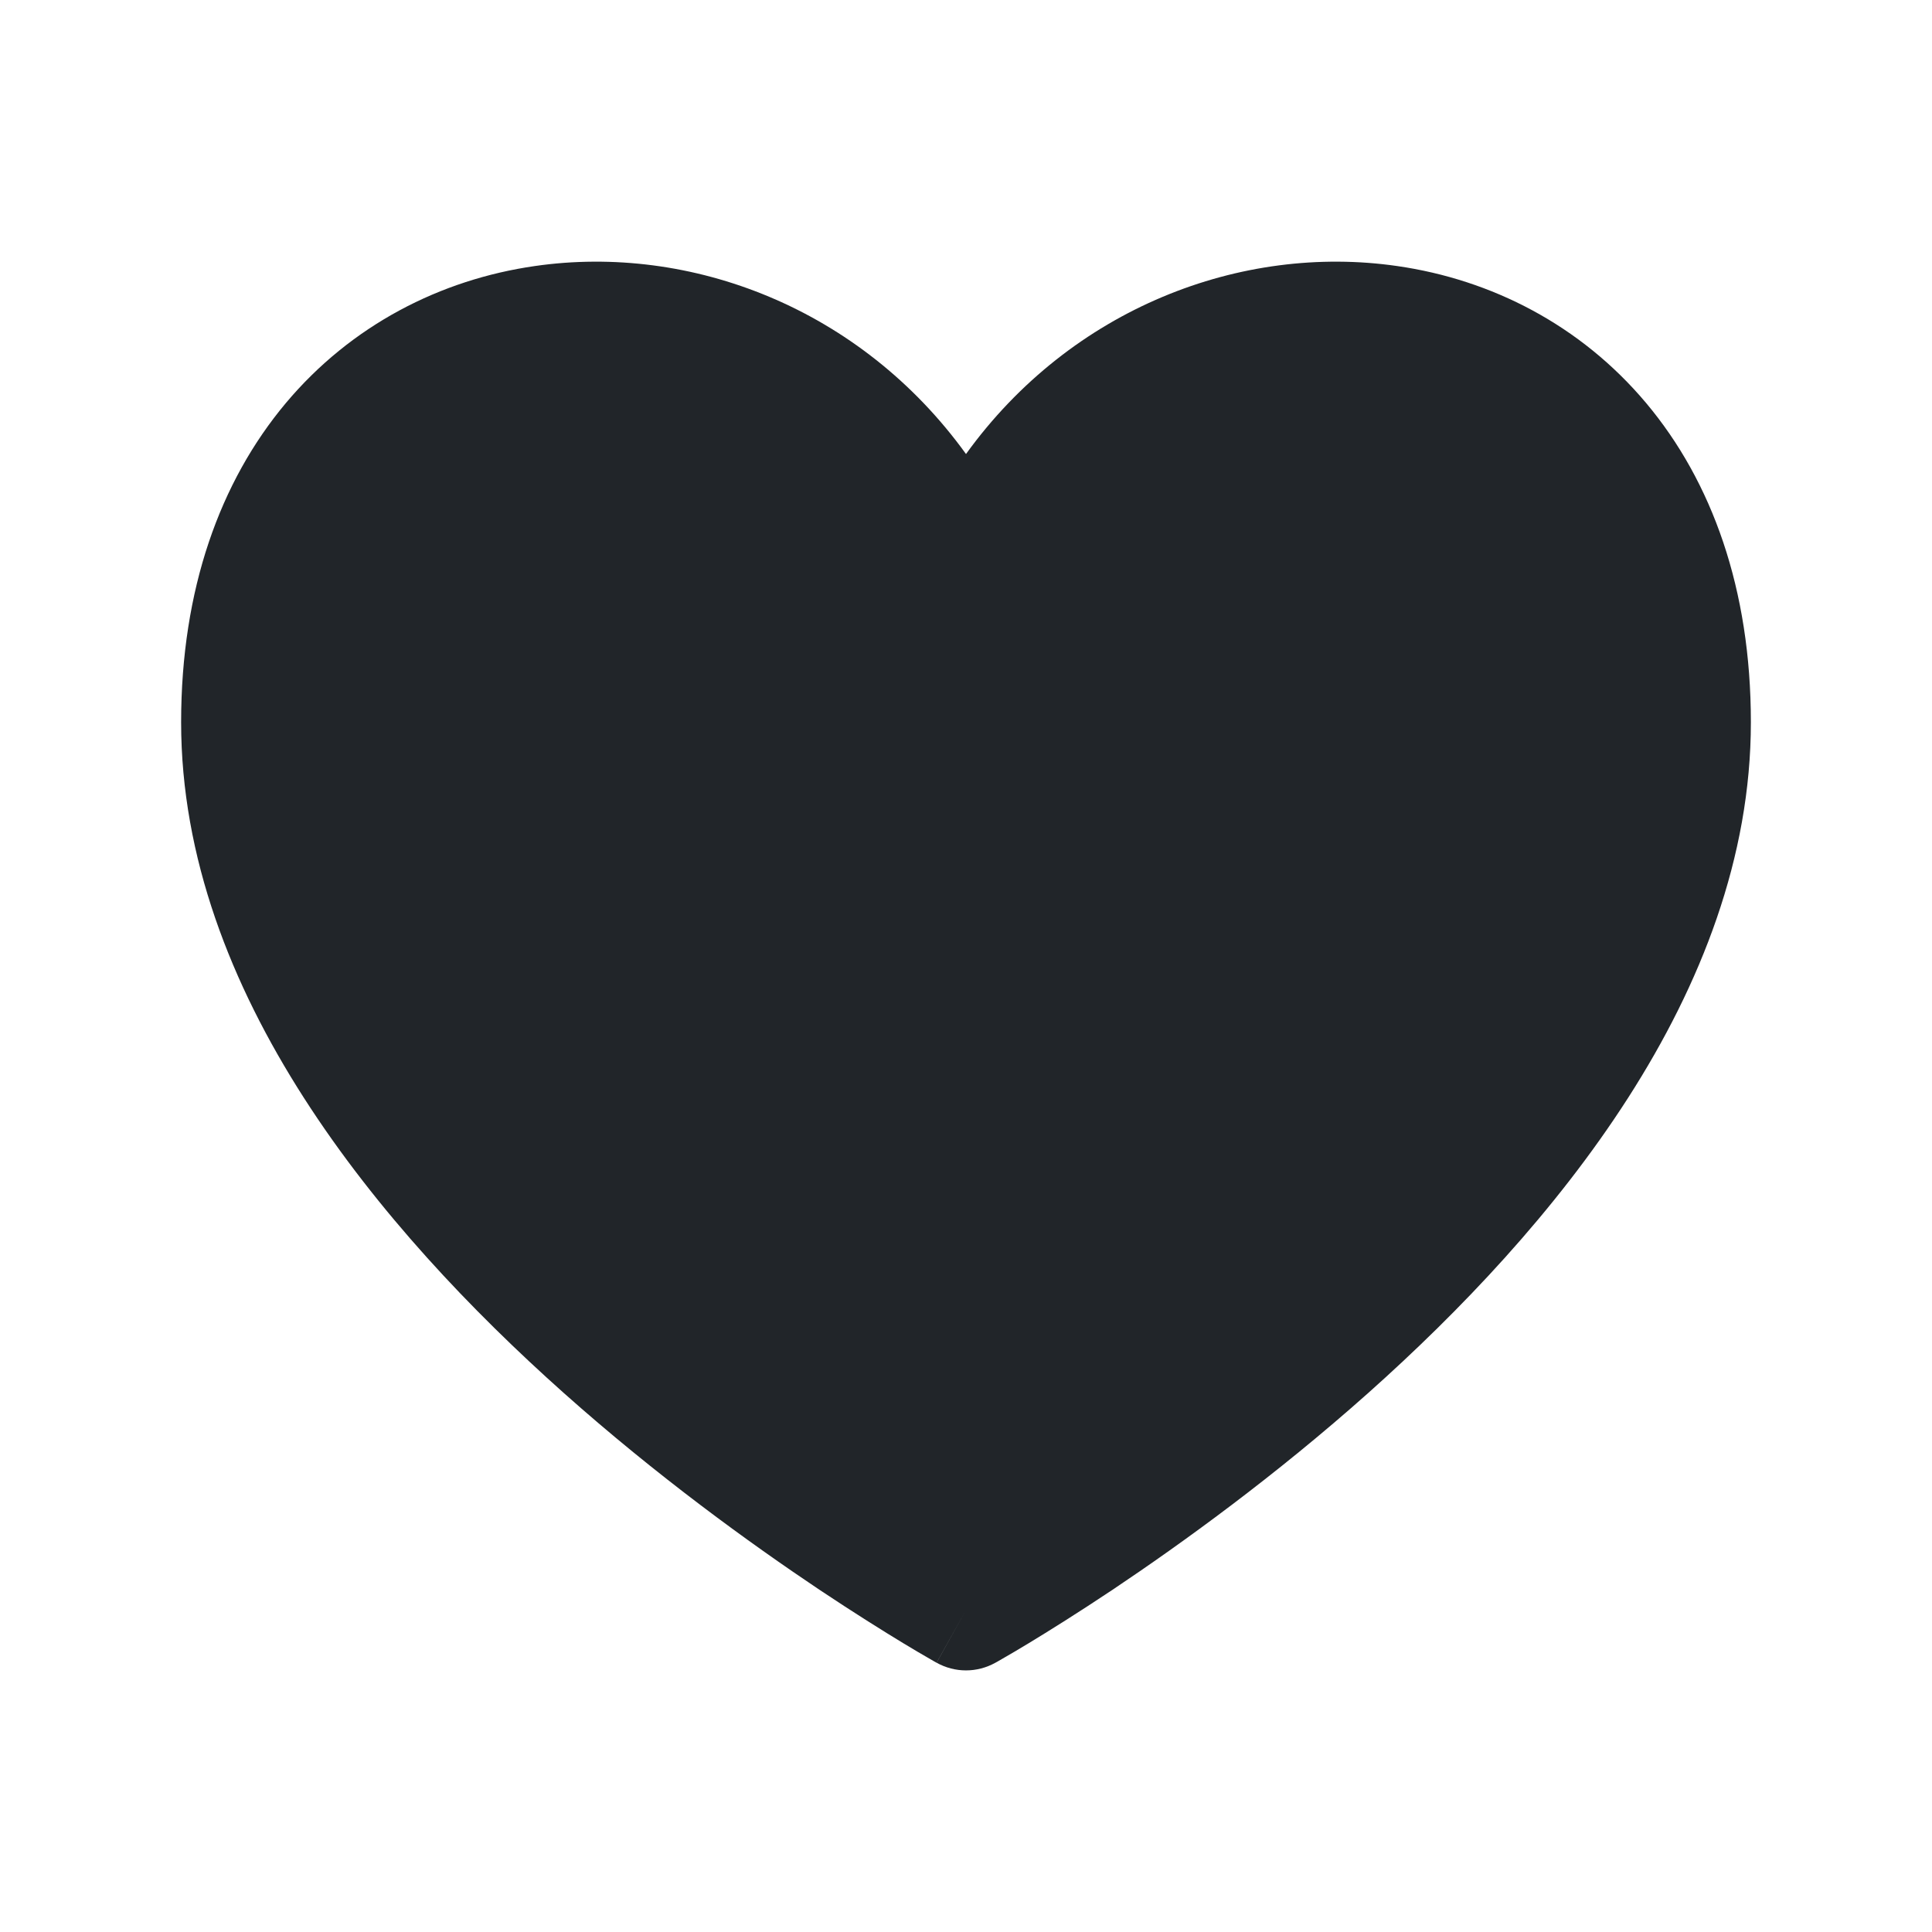
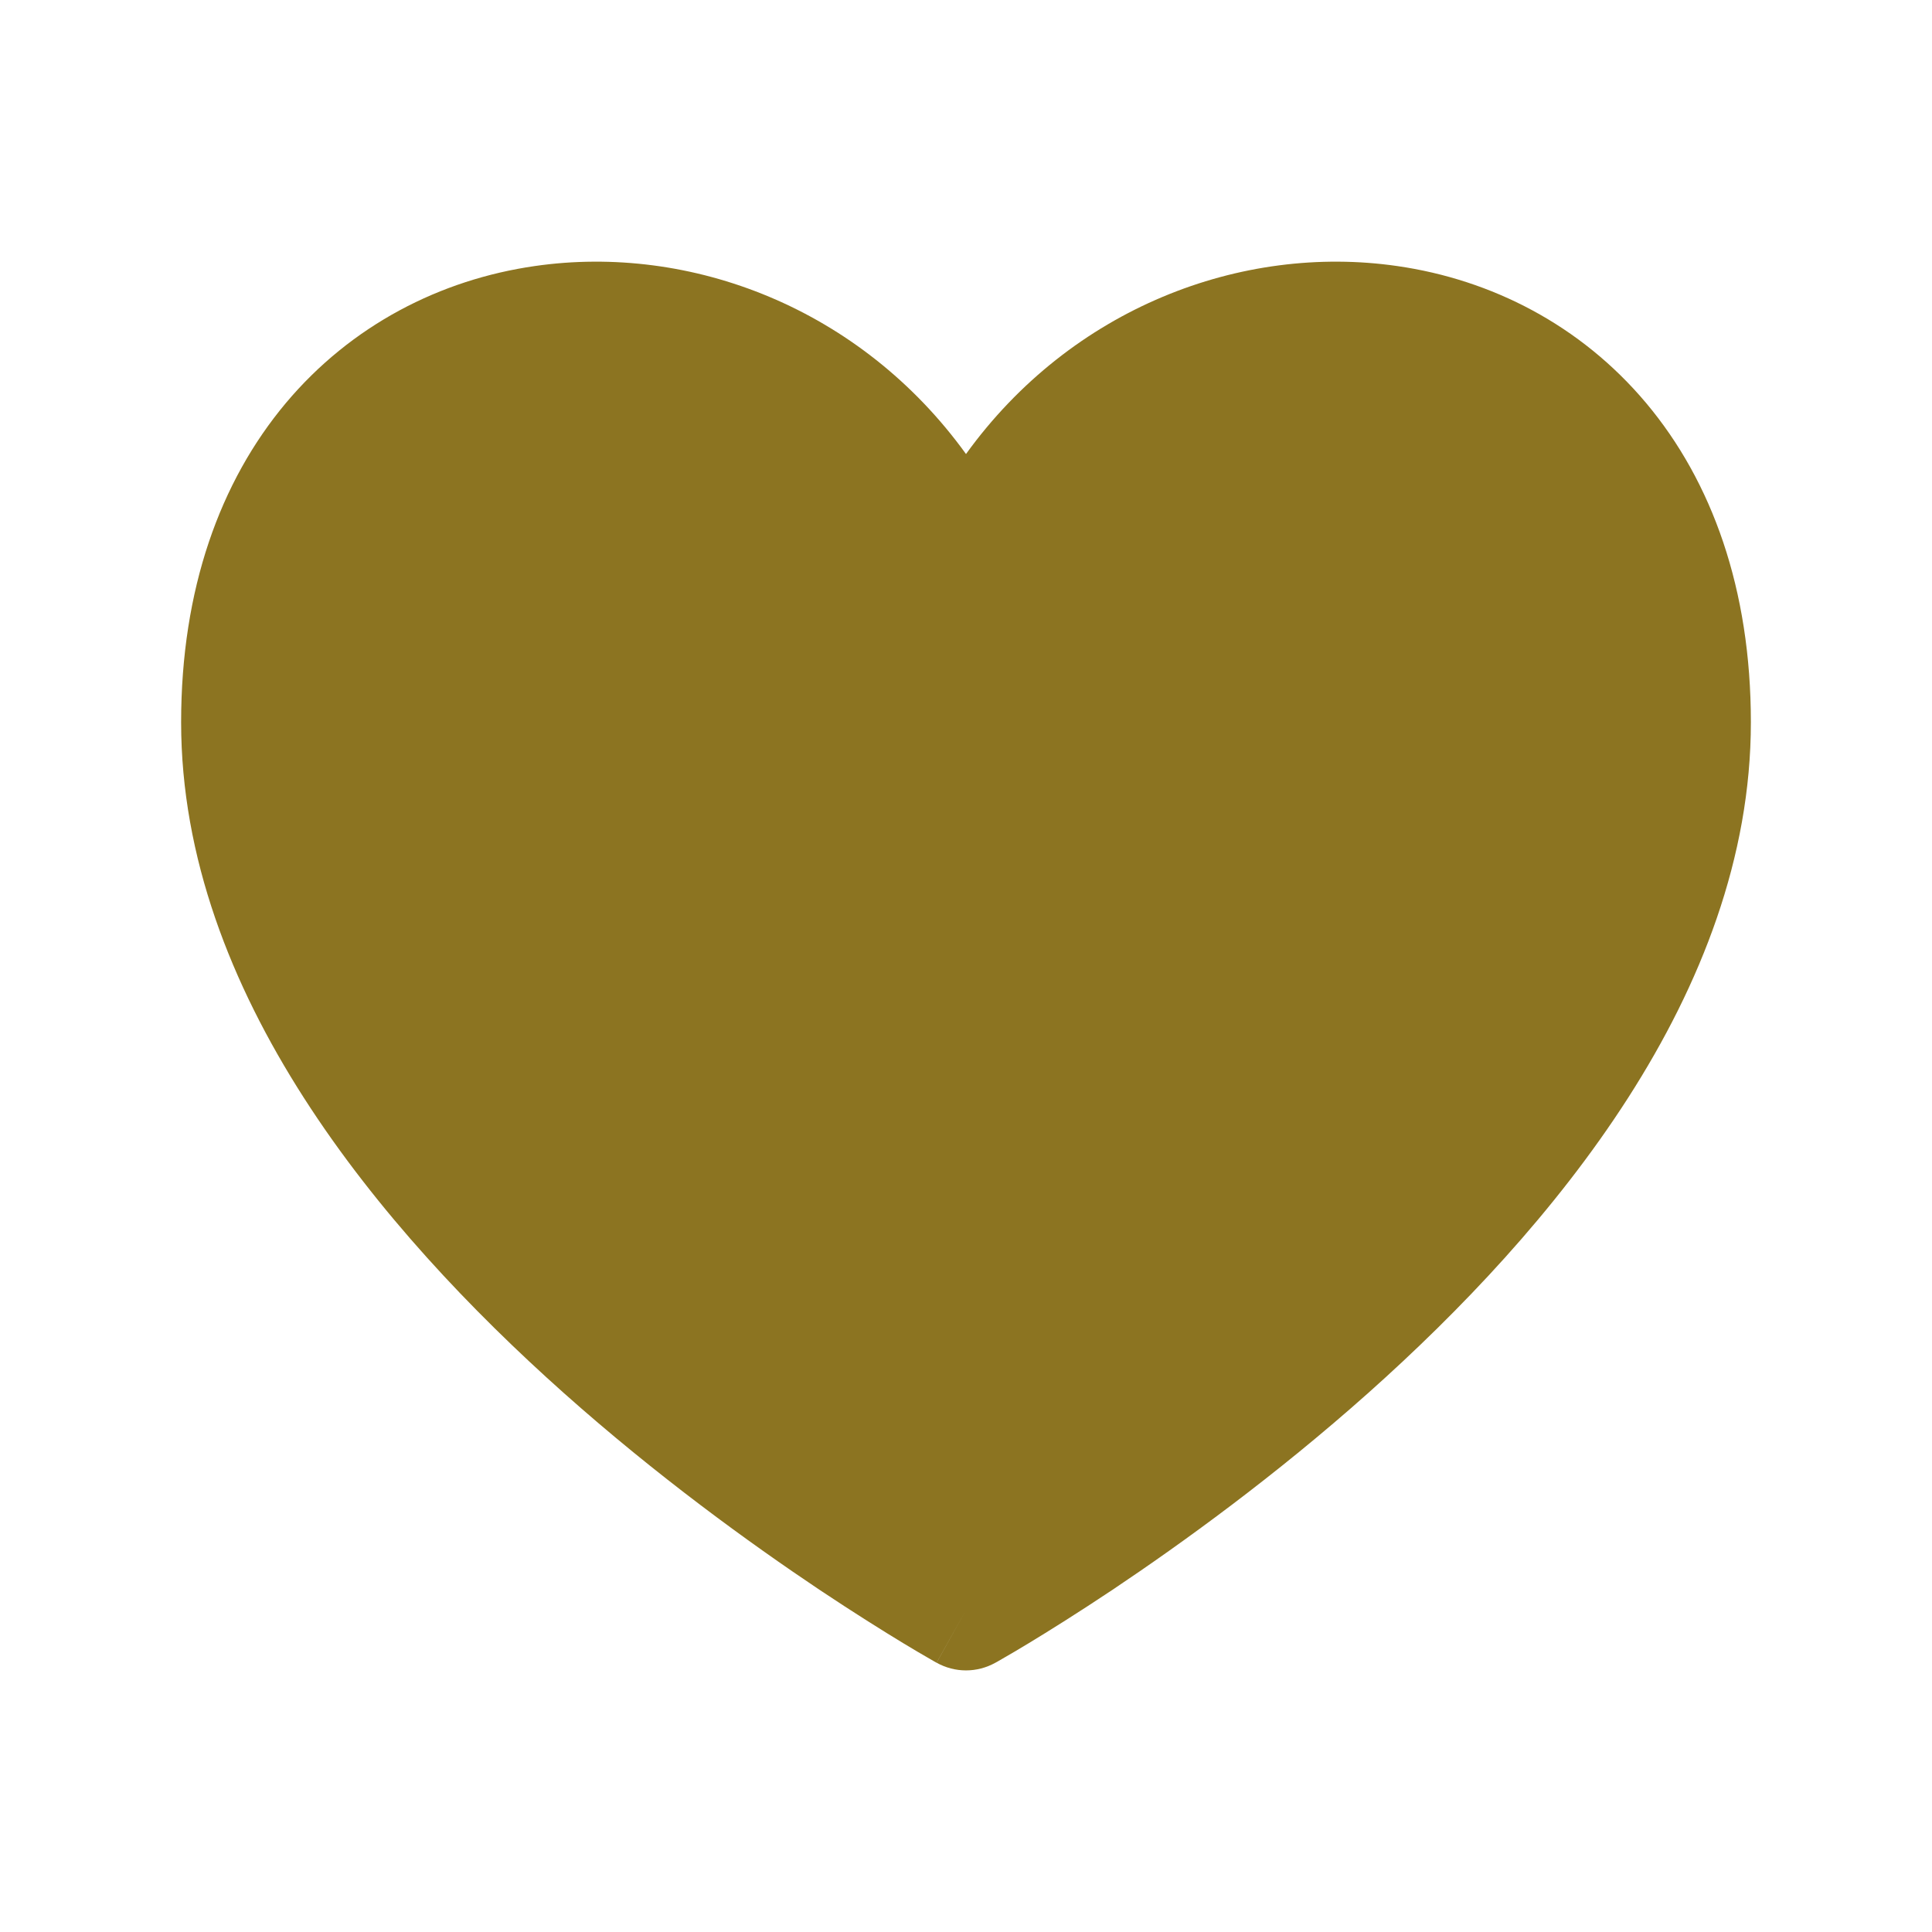
- <svg width="24" height="24" viewBox="0 0 24 24" fill="#F2D58C">
-   <path d="M6.643 3.305C8.58 3.025 10.69 3.826 12 5.64C13.31 3.826 15.421 3.025 17.357 3.305C18.526 3.473 19.635 4.037 20.45 5.008C21.267 5.982 21.75 7.319 21.75 8.972C21.75 12.329 19.267 15.28 16.999 17.302C15.841 18.334 14.686 19.169 13.823 19.747C13.391 20.035 13.029 20.261 12.775 20.415C12.648 20.492 12.547 20.551 12.477 20.591C12.442 20.611 12.415 20.627 12.396 20.638L12.374 20.65L12.368 20.654L12.365 20.655C12.138 20.782 11.862 20.782 11.635 20.655L12 20C11.635 20.655 11.634 20.655 11.634 20.655L11.632 20.654L11.626 20.65L11.604 20.638C11.585 20.627 11.558 20.611 11.523 20.591C11.453 20.551 11.352 20.492 11.225 20.415C10.971 20.261 10.609 20.035 10.177 19.747C9.314 19.169 8.159 18.334 7.001 17.302C4.733 15.28 2.25 12.329 2.25 8.972C2.25 7.319 2.734 5.982 3.55 5.008C4.365 4.037 5.474 3.473 6.643 3.305Z" fill="#212529" />
+ <svg width="24" height="24" viewBox="0 0 24 24" fill="#8c7421">
+   <path d="M6.643 3.305C8.58 3.025 10.69 3.826 12 5.64C13.31 3.826 15.421 3.025 17.357 3.305C18.526 3.473 19.635 4.037 20.45 5.008C21.267 5.982 21.75 7.319 21.75 8.972C21.75 12.329 19.267 15.28 16.999 17.302C15.841 18.334 14.686 19.169 13.823 19.747C13.391 20.035 13.029 20.261 12.775 20.415C12.648 20.492 12.547 20.551 12.477 20.591C12.442 20.611 12.415 20.627 12.396 20.638L12.374 20.65L12.368 20.654L12.365 20.655C12.138 20.782 11.862 20.782 11.635 20.655L12 20C11.635 20.655 11.634 20.655 11.634 20.655L11.632 20.654L11.626 20.65L11.604 20.638C11.585 20.627 11.558 20.611 11.523 20.591C11.453 20.551 11.352 20.492 11.225 20.415C10.971 20.261 10.609 20.035 10.177 19.747C9.314 19.169 8.159 18.334 7.001 17.302C4.733 15.28 2.25 12.329 2.25 8.972C2.25 7.319 2.734 5.982 3.55 5.008C4.365 4.037 5.474 3.473 6.643 3.305Z" fill="#8c7421" />
</svg>
